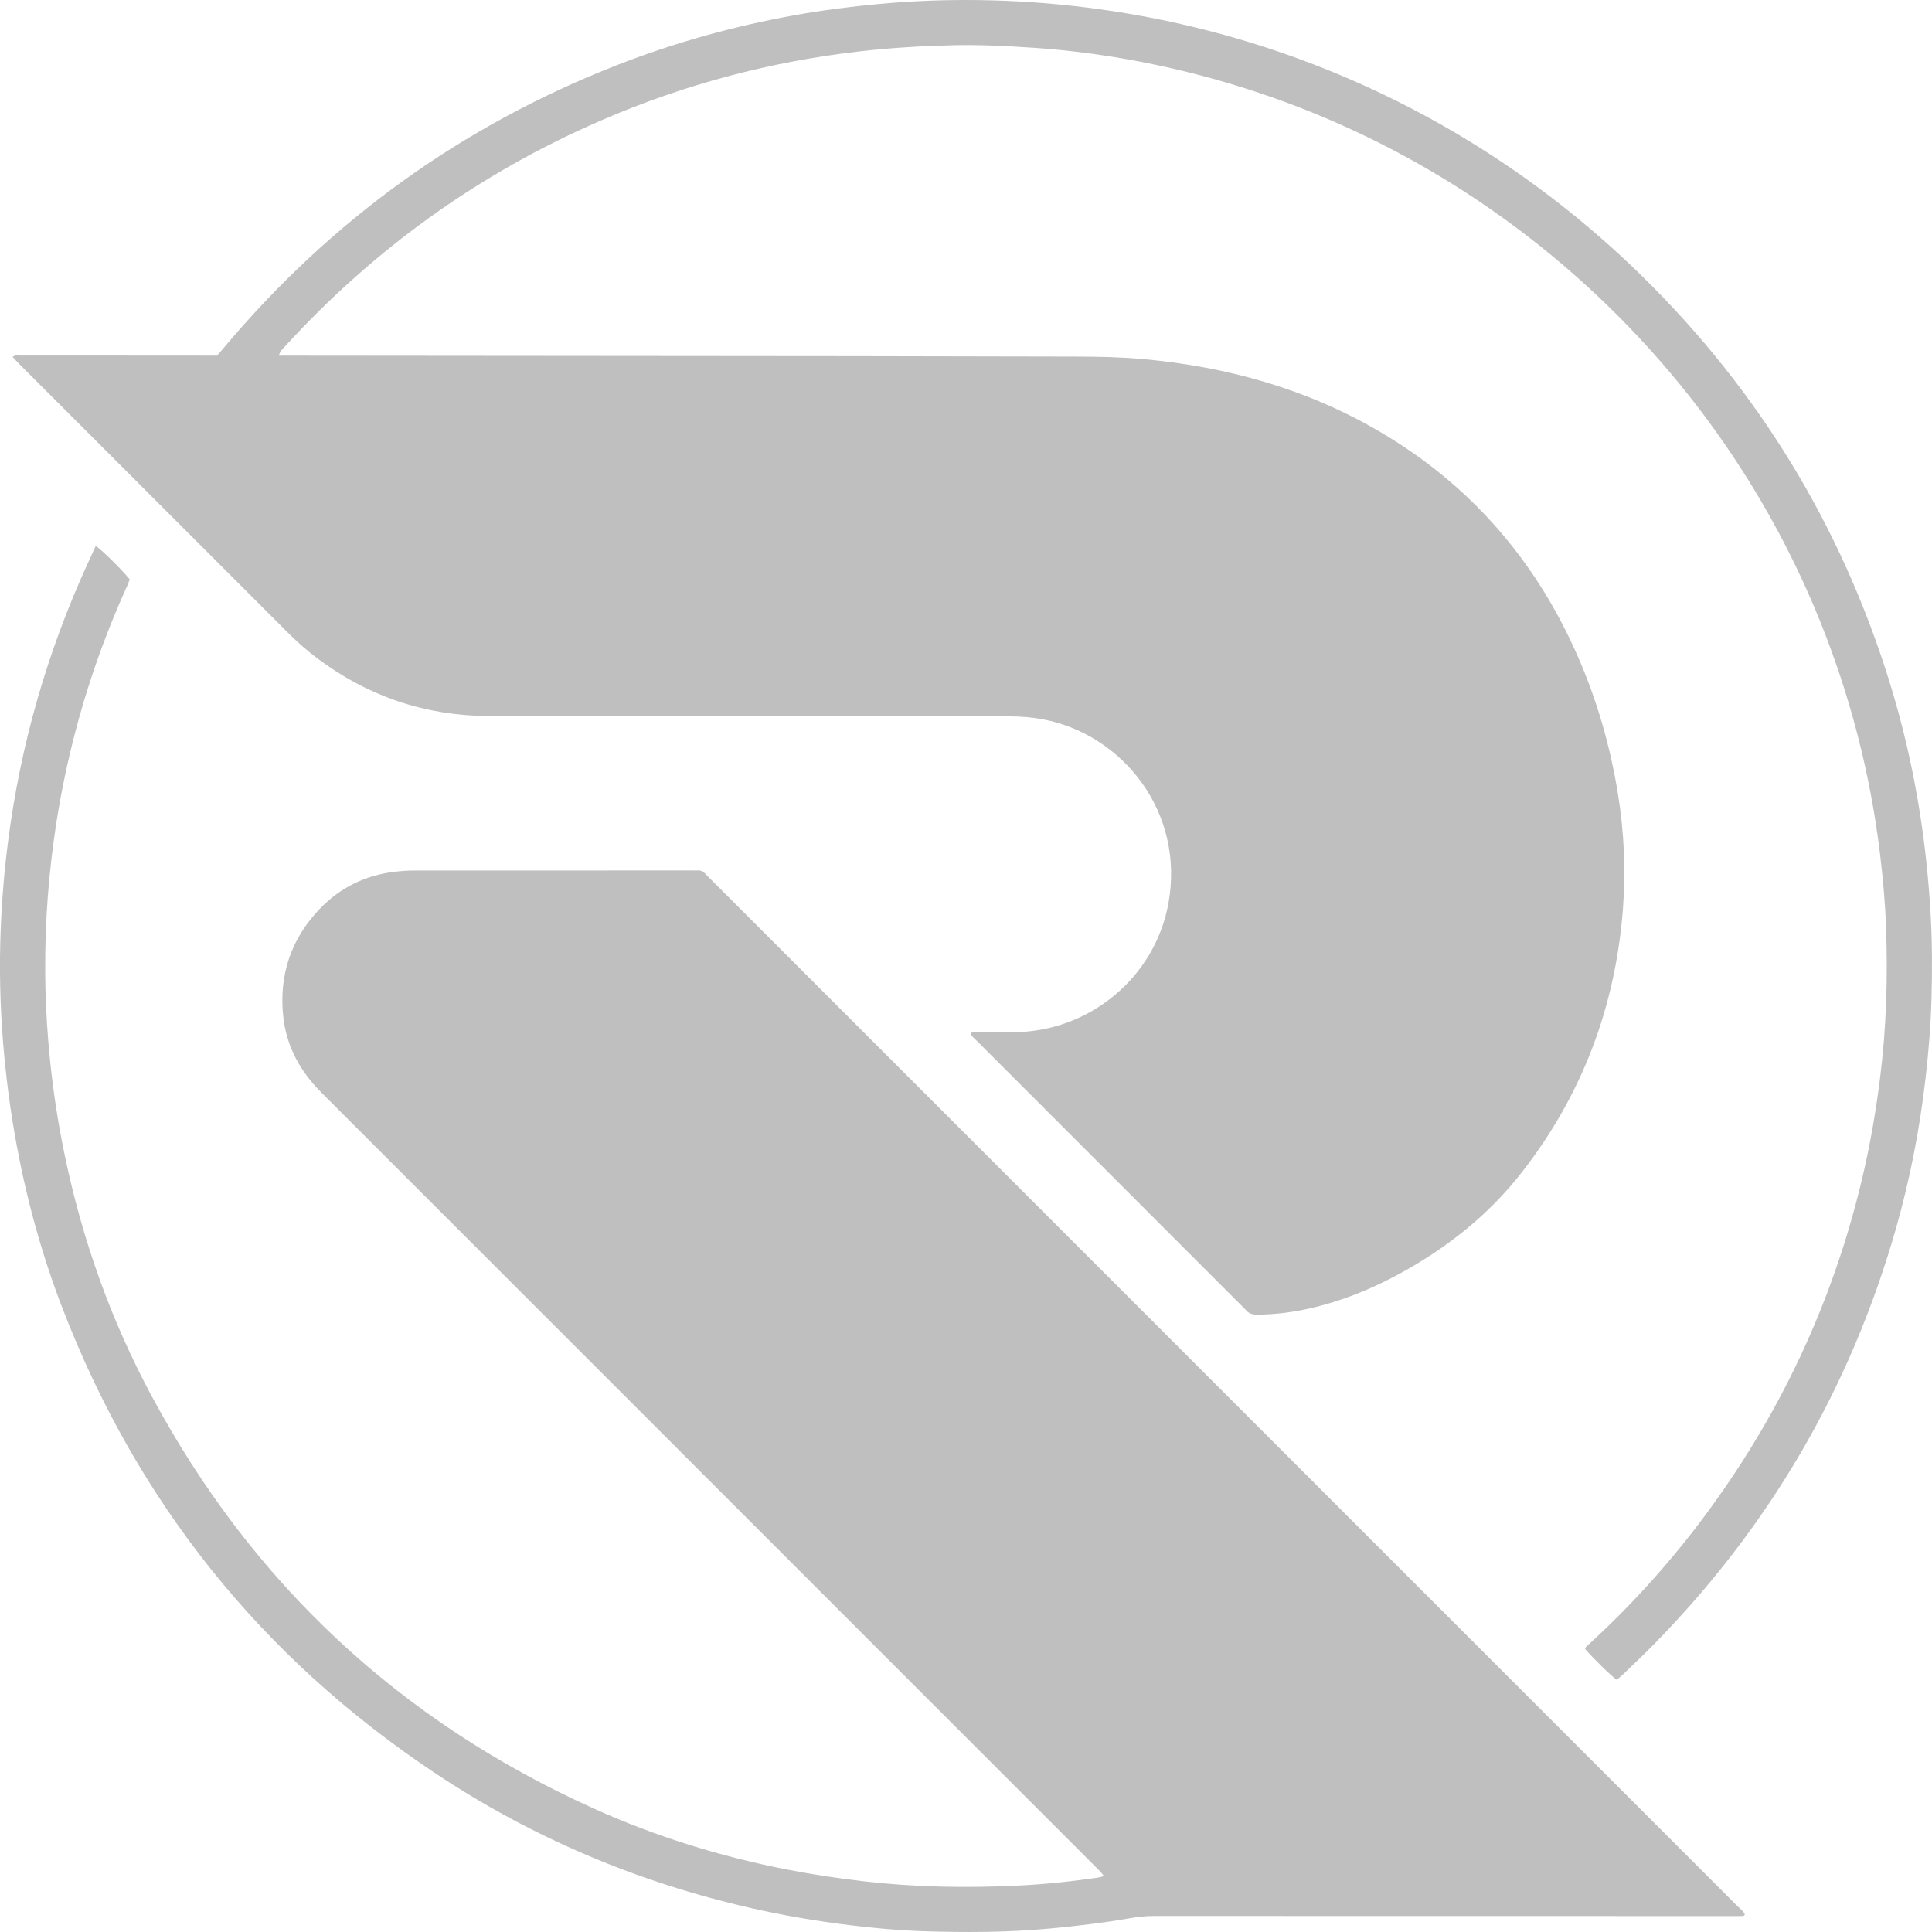
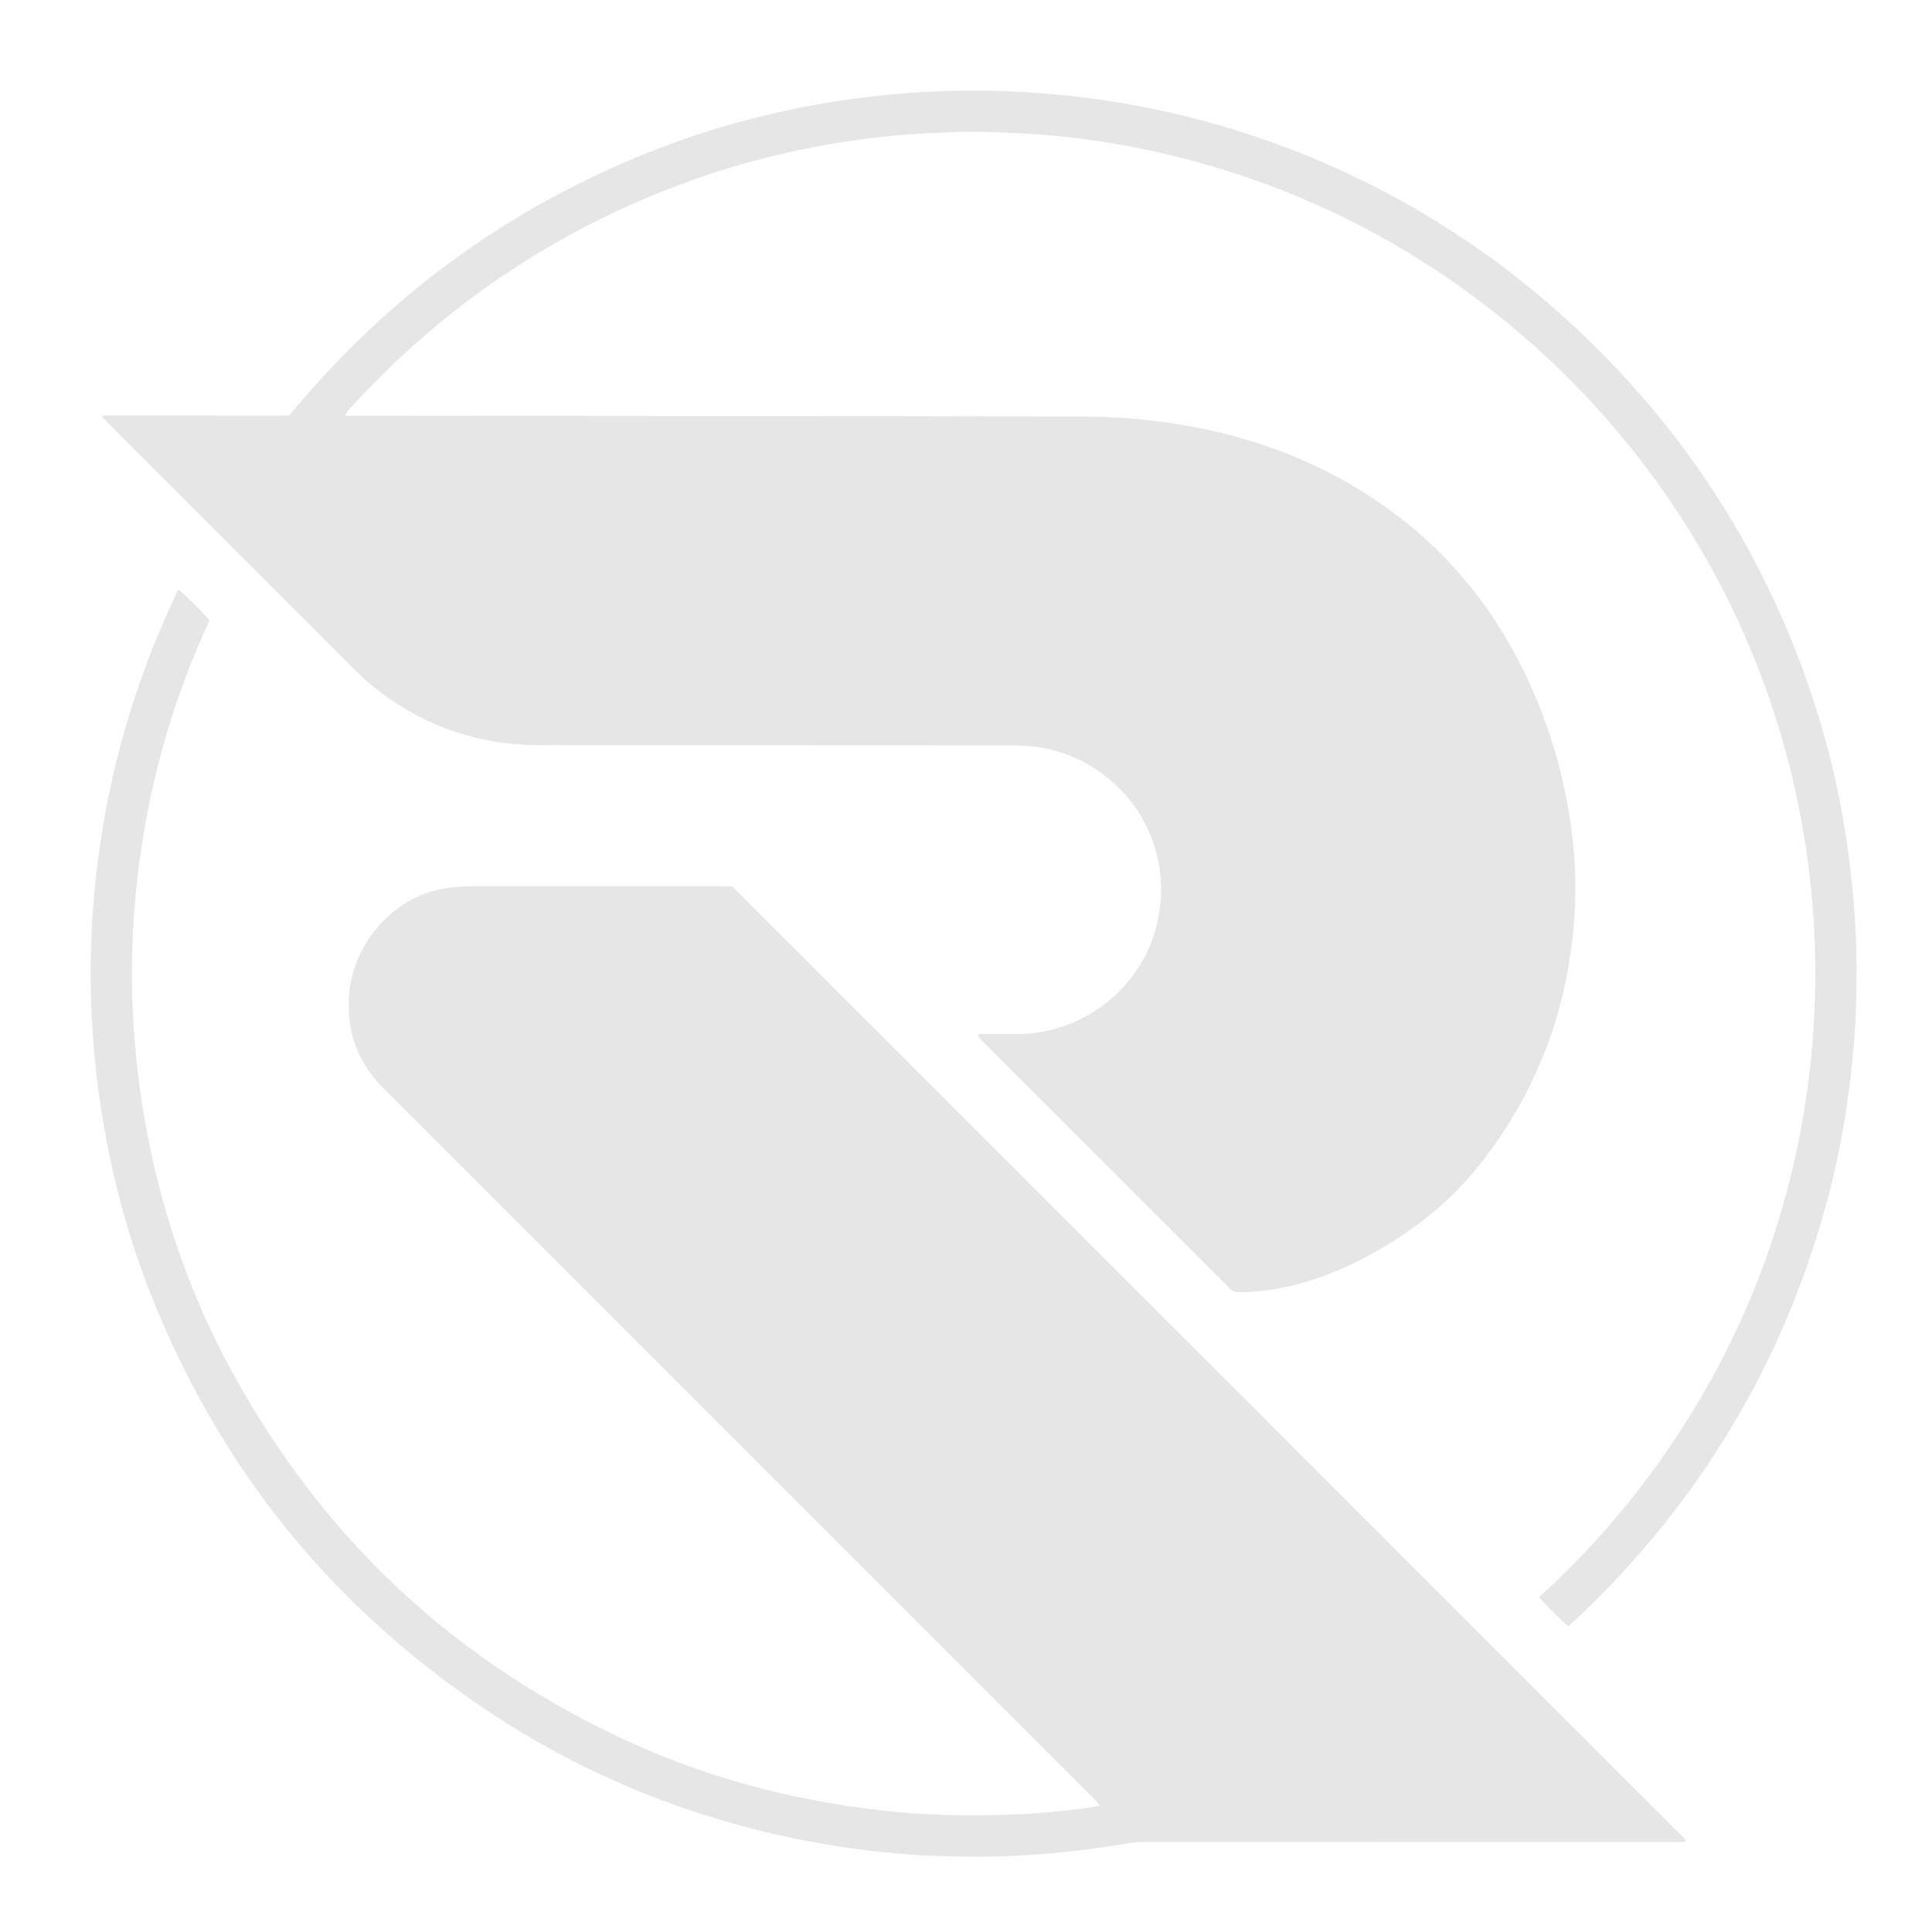
<svg xmlns="http://www.w3.org/2000/svg" width="128mm" height="128mm" viewBox="0 0 128 128" version="1.1" id="svg1332">
  <defs id="defs1329">
    <linearGradient x1="0" y1="0" x2="1" y2="0" gradientUnits="userSpaceOnUse" gradientTransform="matrix(0,883.2907,-883.2907,0,63.29508,-311.2297)" spreadMethod="pad" id="linearGradient464">
      <stop style="stop-opacity:1;stop-color:#30c5f4" offset="0" id="stop454" />
      <stop style="stop-opacity:1;stop-color:#30c5f4" offset="0.266" id="stop456" />
      <stop style="stop-opacity:1;stop-color:#fff2c3" offset="0.691" id="stop458" />
      <stop style="stop-opacity:1;stop-color:#fff2c3" offset="0.82" id="stop460" />
      <stop style="stop-opacity:1;stop-color:#fff2c3" offset="1" id="stop462" />
    </linearGradient>
  </defs>
  <g id="layer1" transform="translate(378.379,311.2297)">
-     <path d="m -320.213,-310.96 c -1.837,0.172 -3.664,0.404 -5.478,0.73 v 0 c -4.046,0.726 -7.99,1.819 -11.82,3.317 v 0 c -10.269,4.018 -18.934,10.271 -26.027,18.71 v 0 c -0.145,0.172 -0.292,0.342 -0.456,0.534 v 0 c -0.225,0 -0.449,0 -0.674,0 v 0 c -2.39,-0.001 -4.78,-0.003 -7.17,-0.005 v 0 c -1.75,-0.001 -3.5,-0.003 -5.25,-0.002 v 0 c -0.025,5e-5 -0.051,-0.001 -0.077,-0.002 v 0 c -0.119,-0.005 -0.246,-0.01 -0.381,0.09 v 0 c 0.147,0.159 0.268,0.299 0.398,0.429 v 0 c 5.947,5.949 11.896,11.897 17.844,17.845 v 0 c 0.613,0.613 1.261,1.186 1.955,1.706 v 0 c 3.346,2.509 7.115,3.784 11.292,3.819 v 0 c 2.287,0.019 4.573,0.016 6.86,0.013 v 0 c 1.006,-0.002 2.013,-0.003 3.019,-0.002 v 0 c 8.223,0.004 16.447,0.009 24.67,0.01 v 0 c 0.774,0 1.539,0.062 2.299,0.21 v 0 c 5.207,1.015 9.345,6.126 8.24,12.184 v 0 c -0.895,4.911 -5.239,8.5 -10.244,8.529 v 0 c -0.459,0.003 -0.918,0.002 -1.377,0.001 v 0 c -0.388,-5.8e-4 -0.776,-0.001 -1.164,0 v 0 c -0.019,6e-5 -0.039,-0.001 -0.059,-0.002 v 0 c -0.089,-0.005 -0.184,-0.011 -0.259,0.099 v 0 c 0.086,0.205 0.274,0.337 0.428,0.492 v 0 c 5.88,5.884 11.761,11.765 17.642,17.647 v 0 c 0.053,0.053 0.111,0.102 0.158,0.161 v 0 c 0.191,0.237 0.428,0.318 0.739,0.316 v 0 c 1.172,-0.007 2.326,-0.15 3.468,-0.406 v 0 c 2.108,-0.471 4.09,-1.275 5.982,-2.305 v 0 c 3.143,-1.712 5.901,-3.893 8.109,-6.729 v 0 c 4.009,-5.15 6.207,-11.003 6.695,-17.497 v 0 c 0.191,-2.541 0.069,-5.079 -0.34,-7.597 v 0 c -0.512,-3.152 -1.389,-6.199 -2.675,-9.124 v 0 c -2.798,-6.364 -7.144,-11.367 -13.162,-14.877 v 0 c -4.83,-2.818 -10.085,-4.272 -15.626,-4.774 v 0 c -1.482,-0.134 -2.968,-0.161 -4.455,-0.165 v 0 c -4.874,-0.011 -9.748,-0.024 -14.621,-0.029 v 0 c -12.495,-0.013 -24.99,-0.022 -37.485,-0.033 v 0 c -0.205,0 -0.411,0 -0.692,0 v 0 c 0.091,-0.327 0.276,-0.466 0.423,-0.626 v 0 c 5.925,-6.482 12.908,-11.488 20.97,-14.975 v 0 c 5.491,-2.375 11.215,-3.892 17.163,-4.567 v 0 c 2.04,-0.231 4.086,-0.353 6.136,-0.399 v 0 c 1.769,-0.04 3.536,0.05 5.301,0.168 v 0 c 1.803,0.121 3.596,0.331 5.379,0.621 v 0 c 3.683,0.6 7.282,1.533 10.797,2.792 v 0 c 16.264,5.827 29.478,18.533 35.938,34.566 v 0 c 2,4.963 3.331,10.098 3.975,15.413 v 0 c 0.195,1.608 0.342,3.219 0.401,4.835 v 0 c 0.123,3.37 0.023,6.734 -0.402,10.085 v 0 c -0.251,1.979 -0.579,3.943 -1.016,5.89 v 0 c -1.849,8.247 -5.277,15.778 -10.254,22.604 v 0 c -2.358,3.234 -5.009,6.206 -7.958,8.913 v 0 c -0.118,0.109 -0.28,0.192 -0.302,0.373 v 0 c 0.537,0.621 1.72,1.778 2.089,2.036 v 0 c 0.133,-0.114 0.28,-0.227 0.413,-0.356 v 0 c 0.677,-0.653 1.364,-1.297 2.023,-1.968 v 0 c 7.68,-7.823 13.045,-17 16.055,-27.545 v 0 c 0.931,-3.261 1.577,-6.58 1.966,-9.95 v 0 c 0.203,-1.758 0.349,-3.521 0.397,-5.288 v 0 c 0.051,-1.881 0.05,-3.762 -0.059,-5.643 v 0 c -0.126,-2.181 -0.348,-4.349 -0.681,-6.507 v 0 c -0.478,-3.091 -1.18,-6.129 -2.119,-9.112 v 0 c -3.203,-10.176 -8.6,-19.02 -16.193,-26.508 v 0 c -11.178,-11.025 -25.757,-17.443 -41.332,-18.314 v 0 c -1.202,-0.067 -2.404,-0.101 -3.607,-0.101 v 0 c -1.938,0 -3.875,0.089 -5.811,0.27 m -52.336,37.02 c -2.706,5.908 -4.48,12.081 -5.303,18.529 v 0 c -0.279,2.186 -0.448,4.38 -0.506,6.58 v 0 c -0.068,2.579 0.03,5.154 0.278,7.723 v 0 c 0.185,1.911 0.449,3.809 0.798,5.696 v 0 c 0.682,3.689 1.674,7.293 3.019,10.795 v 0 c 4.959,12.906 13.203,23.197 24.705,30.857 v 0 c 6.422,4.277 13.422,7.236 20.948,8.947 v 0 c 2.147,0.488 4.313,0.859 6.499,1.127 v 0 c 1.607,0.197 3.219,0.347 4.835,0.401 v 0 c 2.821,0.093 5.643,0.087 8.459,-0.175 v 0 c 1.761,-0.164 3.515,-0.372 5.258,-0.674 v 0 c 0.537,-0.093 1.074,-0.158 1.624,-0.157 v 0 c 12.815,0.007 25.629,0.006 38.444,0.006 v 0 c 0.169,0 0.339,0.003 0.508,-0.004 v 0 c 0.01,-5.8e-4 0.021,-1.4e-4 0.032,0 v 0 c 0.062,0.001 0.131,0.002 0.172,-0.106 v 0 c -0.082,-0.217 -0.291,-0.355 -0.458,-0.522 v 0 c -22.698,-22.703 -45.398,-45.404 -68.097,-68.105 v 0 c -0.106,-0.106 -0.221,-0.206 -0.318,-0.32 v 0 c -0.148,-0.172 -0.329,-0.24 -0.551,-0.219 v 0 c -0.075,0.007 -0.15,6.3e-4 -0.226,6.3e-4 v 0 c -1.176,0 -2.351,0 -3.527,0 v 0 c -4.996,0 -9.993,-6.3e-4 -14.989,0.004 v 0 c -0.431,6.3e-4 -0.865,0.033 -1.293,0.084 v 0 c -1.94,0.234 -3.604,1.049 -4.954,2.457 v 0 c -1.896,1.977 -2.701,4.359 -2.426,7.075 v 0 c 0.186,1.835 0.972,3.423 2.227,4.775 v 0 c 0.256,0.276 0.526,0.539 0.792,0.805 v 0 c 16.898,16.9 33.796,33.799 50.695,50.699 v 0 c 0.146,0.146 0.295,0.291 0.437,0.441 v 0 c 0.063,0.066 0.114,0.142 0.229,0.287 v 0 c -0.176,0.048 -0.261,0.08 -0.349,0.093 v 0 c -1.825,0.269 -3.659,0.459 -5.501,0.544 v 0 c -3.331,0.154 -6.657,0.096 -9.976,-0.282 v 0 c -1.739,-0.199 -3.466,-0.457 -5.184,-0.792 v 0 c -4.392,-0.858 -8.644,-2.173 -12.723,-4.008 v 0 c -12.891,-5.797 -22.688,-14.934 -29.373,-27.385 v 0 c -2.667,-4.967 -4.546,-10.233 -5.708,-15.753 v 0 c -0.458,-2.174 -0.799,-4.363 -1.02,-6.574 v 0 c -0.154,-1.536 -0.255,-3.075 -0.293,-4.617 v 0 c -0.079,-3.241 0.097,-6.469 0.53,-9.683 v 0 c 0.269,-1.996 0.63,-3.974 1.094,-5.933 v 0 c 0.903,-3.818 2.163,-7.513 3.788,-11.084 v 0 c 0.068,-0.15 0.118,-0.307 0.169,-0.441 v 0 c -0.599,-0.724 -1.883,-1.986 -2.253,-2.21 v 0 c -0.172,0.376 -0.342,0.749 -0.512,1.122" style="display:inline;fill:#bfbfbf;fill-opacity:1;stroke:none;stroke-width:0.051" id="path466" />
+     <path d="m -319.211,-304.982 c -1.679,0.157 -3.349,0.37 -5.008,0.667 v 0 c -3.698,0.663 -7.304,1.663 -10.804,3.032 v 0 c -9.387,3.673 -17.307,9.388 -23.79,17.102 v 0 c -0.132,0.157 -0.267,0.312 -0.417,0.488 v 0 c -0.206,0 -0.411,0 -0.616,0 v 0 c -2.184,-9.2e-4 -4.369,-0.003 -6.553,-0.005 v 0 c -1.6,-9e-4 -3.199,-0.003 -4.799,-0.002 v 0 c -0.023,4e-5 -0.046,-9.2e-4 -0.07,-0.002 v 0 c -0.108,-0.005 -0.225,-0.01 -0.348,0.083 v 0 c 0.135,0.146 0.245,0.273 0.364,0.392 v 0 c 5.436,5.438 10.873,10.875 16.31,16.312 v 0 c 0.56,0.56 1.153,1.084 1.787,1.559 v 0 c 3.058,2.293 6.504,3.459 10.322,3.491 v 0 c 2.09,0.018 4.18,0.015 6.271,0.012 v 0 c 0.92,-0.002 1.84,-0.003 2.76,-0.002 v 0 c 7.517,0.004 15.033,0.009 22.55,0.01 v 0 c 0.708,0 1.407,0.057 2.102,0.192 v 0 c 4.759,0.928 8.542,5.6 7.532,11.137 v 0 c -0.818,4.489 -4.789,7.77 -9.364,7.796 v 0 c -0.419,0.003 -0.839,0.002 -1.258,9.1e-4 v 0 c -0.355,-5.3e-4 -0.709,-9.1e-4 -1.064,0 v 0 c -0.018,6e-5 -0.036,-9.1e-4 -0.054,-0.002 v 0 c -0.081,-0.005 -0.168,-0.01 -0.237,0.091 v 0 c 0.079,0.188 0.25,0.308 0.391,0.45 v 0 c 5.374,5.378 10.75,10.754 16.126,16.131 v 0 c 0.049,0.049 0.102,0.094 0.145,0.147 v 0 c 0.175,0.217 0.391,0.29 0.675,0.289 v 0 c 1.072,-0.007 2.126,-0.138 3.17,-0.371 v 0 c 1.927,-0.431 3.738,-1.165 5.468,-2.107 v 0 c 2.873,-1.565 5.394,-3.558 7.412,-6.151 v 0 c 3.665,-4.707 5.673,-10.058 6.12,-15.993 v 0 c 0.175,-2.322 0.063,-4.642 -0.311,-6.944 v 0 c -0.468,-2.881 -1.269,-5.667 -2.445,-8.34 v 0 c -2.558,-5.817 -6.53,-10.39 -12.031,-13.599 v 0 c -4.415,-2.575 -9.218,-3.904 -14.284,-4.364 v 0 c -1.355,-0.123 -2.713,-0.148 -4.072,-0.151 v 0 c -4.455,-0.01 -8.91,-0.021 -13.365,-0.026 v 0 c -11.421,-0.012 -22.843,-0.02 -34.264,-0.03 v 0 c -0.188,0 -0.376,0 -0.632,0 v 0 c 0.084,-0.299 0.253,-0.426 0.387,-0.573 v 0 c 5.416,-5.925 11.799,-10.501 19.168,-13.688 v 0 c 5.02,-2.171 10.251,-3.558 15.688,-4.174 v 0 c 1.865,-0.211 3.735,-0.322 5.609,-0.365 v 0 c 1.617,-0.036 3.232,0.045 4.846,0.154 v 0 c 1.648,0.111 3.287,0.302 4.916,0.568 v 0 c 3.367,0.549 6.656,1.401 9.869,2.552 v 0 c 14.866,5.326 26.944,16.941 32.85,31.595 v 0 c 1.828,4.537 3.045,9.23 3.633,14.088 v 0 c 0.178,1.469 0.313,2.942 0.367,4.42 v 0 c 0.112,3.081 0.021,6.155 -0.368,9.218 v 0 c -0.23,1.809 -0.53,3.604 -0.928,5.384 v 0 c -1.69,7.538 -4.824,14.422 -9.373,20.662 v 0 c -2.155,2.956 -4.579,5.673 -7.274,8.147 v 0 c -0.108,0.099 -0.256,0.176 -0.276,0.341 v 0 c 0.491,0.568 1.572,1.625 1.91,1.861 v 0 c 0.122,-0.104 0.256,-0.208 0.378,-0.325 v 0 c 0.619,-0.597 1.247,-1.186 1.849,-1.799 v 0 c 7.02,-7.151 11.924,-15.539 14.675,-25.178 v 0 c 0.851,-2.98 1.441,-6.014 1.797,-9.095 v 0 c 0.186,-1.607 0.319,-3.218 0.363,-4.834 v 0 c 0.047,-1.719 0.045,-3.439 -0.054,-5.158 v 0 c -0.115,-1.993 -0.318,-3.975 -0.623,-5.948 v 0 c -0.437,-2.825 -1.079,-5.603 -1.937,-8.328 v 0 c -2.928,-9.301 -7.861,-17.385 -14.801,-24.23 v 0 c -10.218,-10.078 -23.543,-15.944 -37.78,-16.74 v 0 c -1.099,-0.061 -2.198,-0.093 -3.297,-0.093 v 0 c -1.771,0 -3.542,0.081 -5.311,0.247 m -47.838,33.839 c -2.473,5.4 -4.095,11.043 -4.847,16.937 v 0 c -0.255,1.998 -0.409,4.003 -0.462,6.015 v 0 c -0.062,2.357 0.027,4.711 0.254,7.059 v 0 c 0.169,1.747 0.411,3.482 0.73,5.207 v 0 c 0.623,3.372 1.53,6.667 2.76,9.867 v 0 c 4.533,11.797 12.068,21.204 22.582,28.206 v 0 c 5.87,3.909 12.269,6.614 19.148,8.178 v 0 c 1.963,0.446 3.942,0.786 5.94,1.03 v 0 c 1.469,0.18 2.942,0.317 4.419,0.366 v 0 c 2.579,0.085 5.158,0.08 7.732,-0.16 v 0 c 1.61,-0.15 3.213,-0.34 4.806,-0.617 v 0 c 0.491,-0.085 0.982,-0.144 1.485,-0.144 v 0 c 11.713,0.007 23.427,0.006 35.14,0.006 v 0 c 0.155,0 0.31,0.003 0.464,-0.004 v 0 c 0.009,-5.3e-4 0.019,-1.3e-4 0.029,0 v 0 c 0.057,9.1e-4 0.12,0.002 0.157,-0.097 v 0 c -0.075,-0.198 -0.266,-0.325 -0.418,-0.477 v 0 c -20.747,-20.752 -41.496,-41.502 -62.245,-62.252 v 0 c -0.097,-0.097 -0.202,-0.188 -0.291,-0.293 v 0 c -0.135,-0.158 -0.301,-0.219 -0.504,-0.2 v 0 c -0.068,0.007 -0.138,5.7e-4 -0.206,5.7e-4 v 0 c -1.075,0 -2.149,0 -3.224,0 v 0 c -4.567,0 -9.134,-5.7e-4 -13.701,0.004 v 0 c -0.394,5.8e-4 -0.79,0.03 -1.182,0.077 v 0 c -1.773,0.214 -3.295,0.959 -4.528,2.246 v 0 c -1.733,1.807 -2.469,3.984 -2.218,6.467 v 0 c 0.17,1.677 0.888,3.129 2.036,4.364 v 0 c 0.234,0.252 0.48,0.492 0.724,0.736 v 0 c 15.446,15.447 30.892,30.894 46.338,46.342 v 0 c 0.134,0.134 0.269,0.266 0.4,0.403 v 0 c 0.057,0.06 0.105,0.13 0.209,0.262 v 0 c -0.161,0.044 -0.238,0.073 -0.319,0.085 v 0 c -1.668,0.246 -3.345,0.419 -5.028,0.497 v 0 c -3.045,0.141 -6.085,0.088 -9.118,-0.258 v 0 c -1.589,-0.181 -3.168,-0.417 -4.738,-0.724 v 0 c -4.015,-0.784 -7.901,-1.987 -11.63,-3.664 v 0 c -11.783,-5.299 -20.738,-13.65 -26.849,-25.032 v 0 c -2.438,-4.541 -4.155,-9.354 -5.217,-14.399 v 0 c -0.418,-1.987 -0.731,-3.988 -0.933,-6.009 v 0 c -0.14,-1.404 -0.233,-2.811 -0.268,-4.221 v 0 c -0.072,-2.962 0.088,-5.913 0.484,-8.851 v 0 c 0.246,-1.824 0.576,-3.632 1,-5.423 v 0 c 0.826,-3.49 1.977,-6.868 3.463,-10.132 v 0 c 0.062,-0.137 0.108,-0.281 0.154,-0.404 v 0 c -0.547,-0.661 -1.721,-1.816 -2.06,-2.02 v 0 c -0.157,0.344 -0.312,0.685 -0.468,1.025" style="display:inline;fill:#e6e6e6;fill-opacity:1;stroke:none;stroke-width:0.047" id="path466" />
  </g>
</svg>
